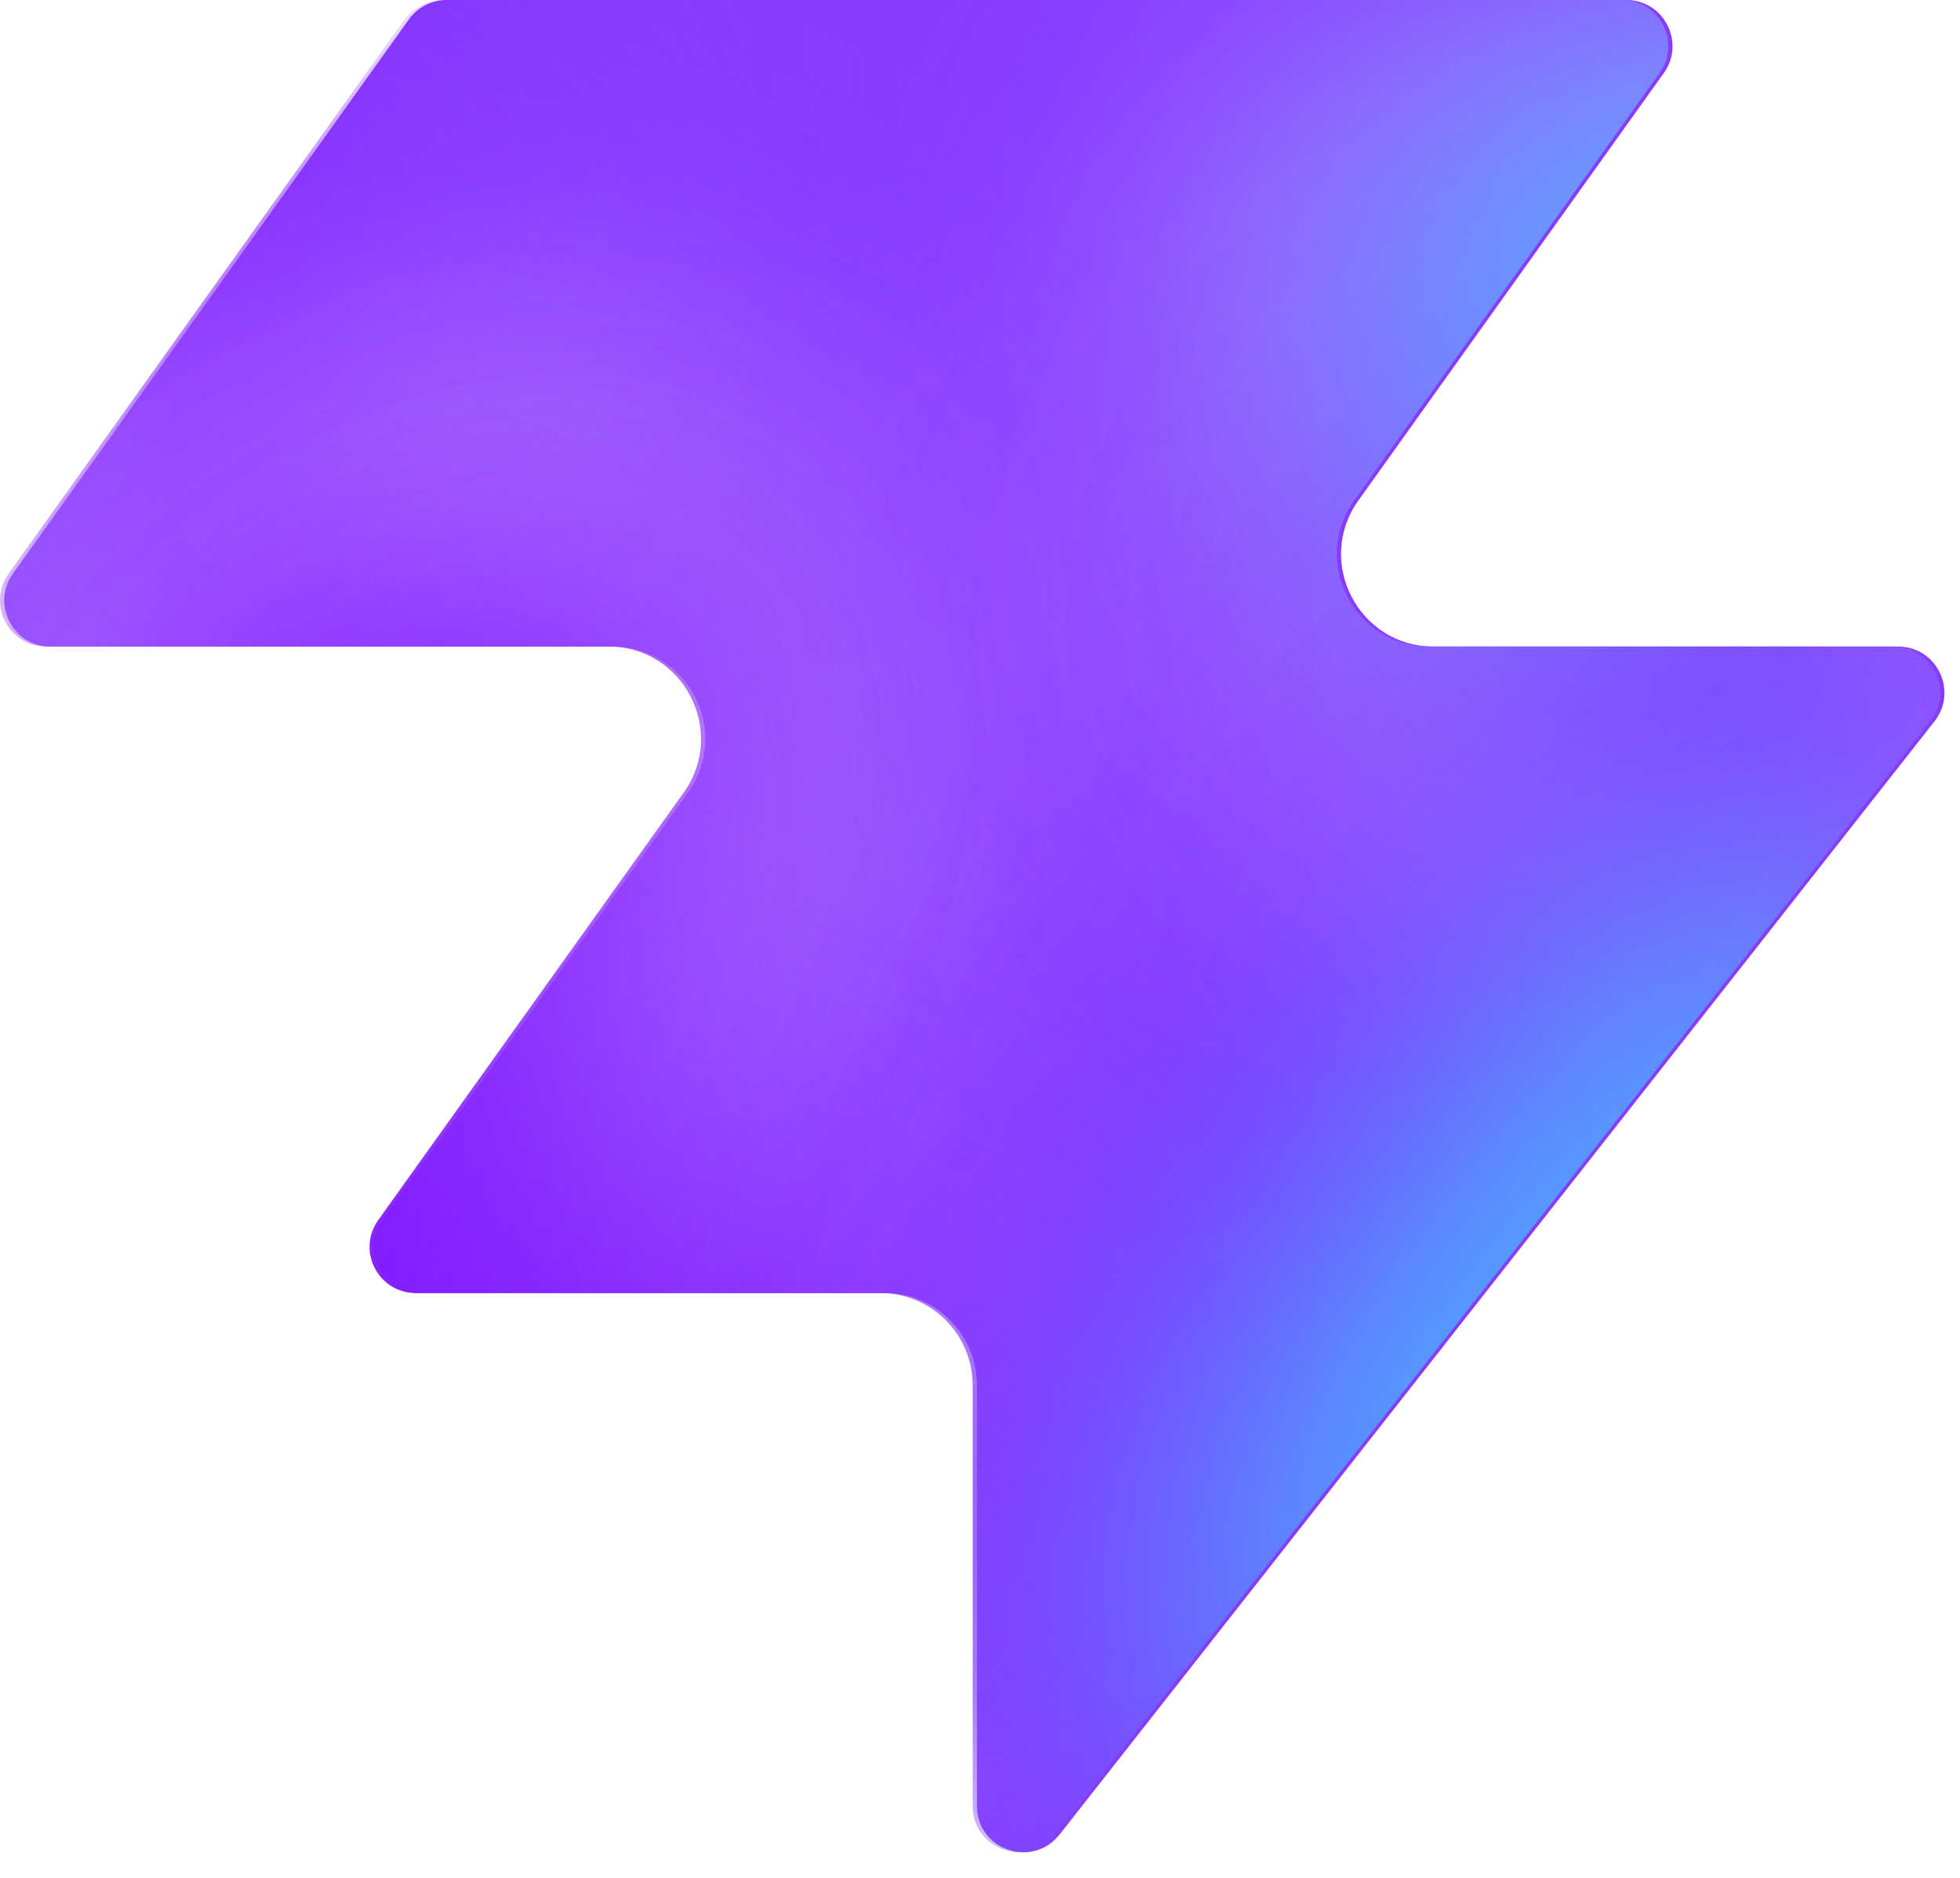
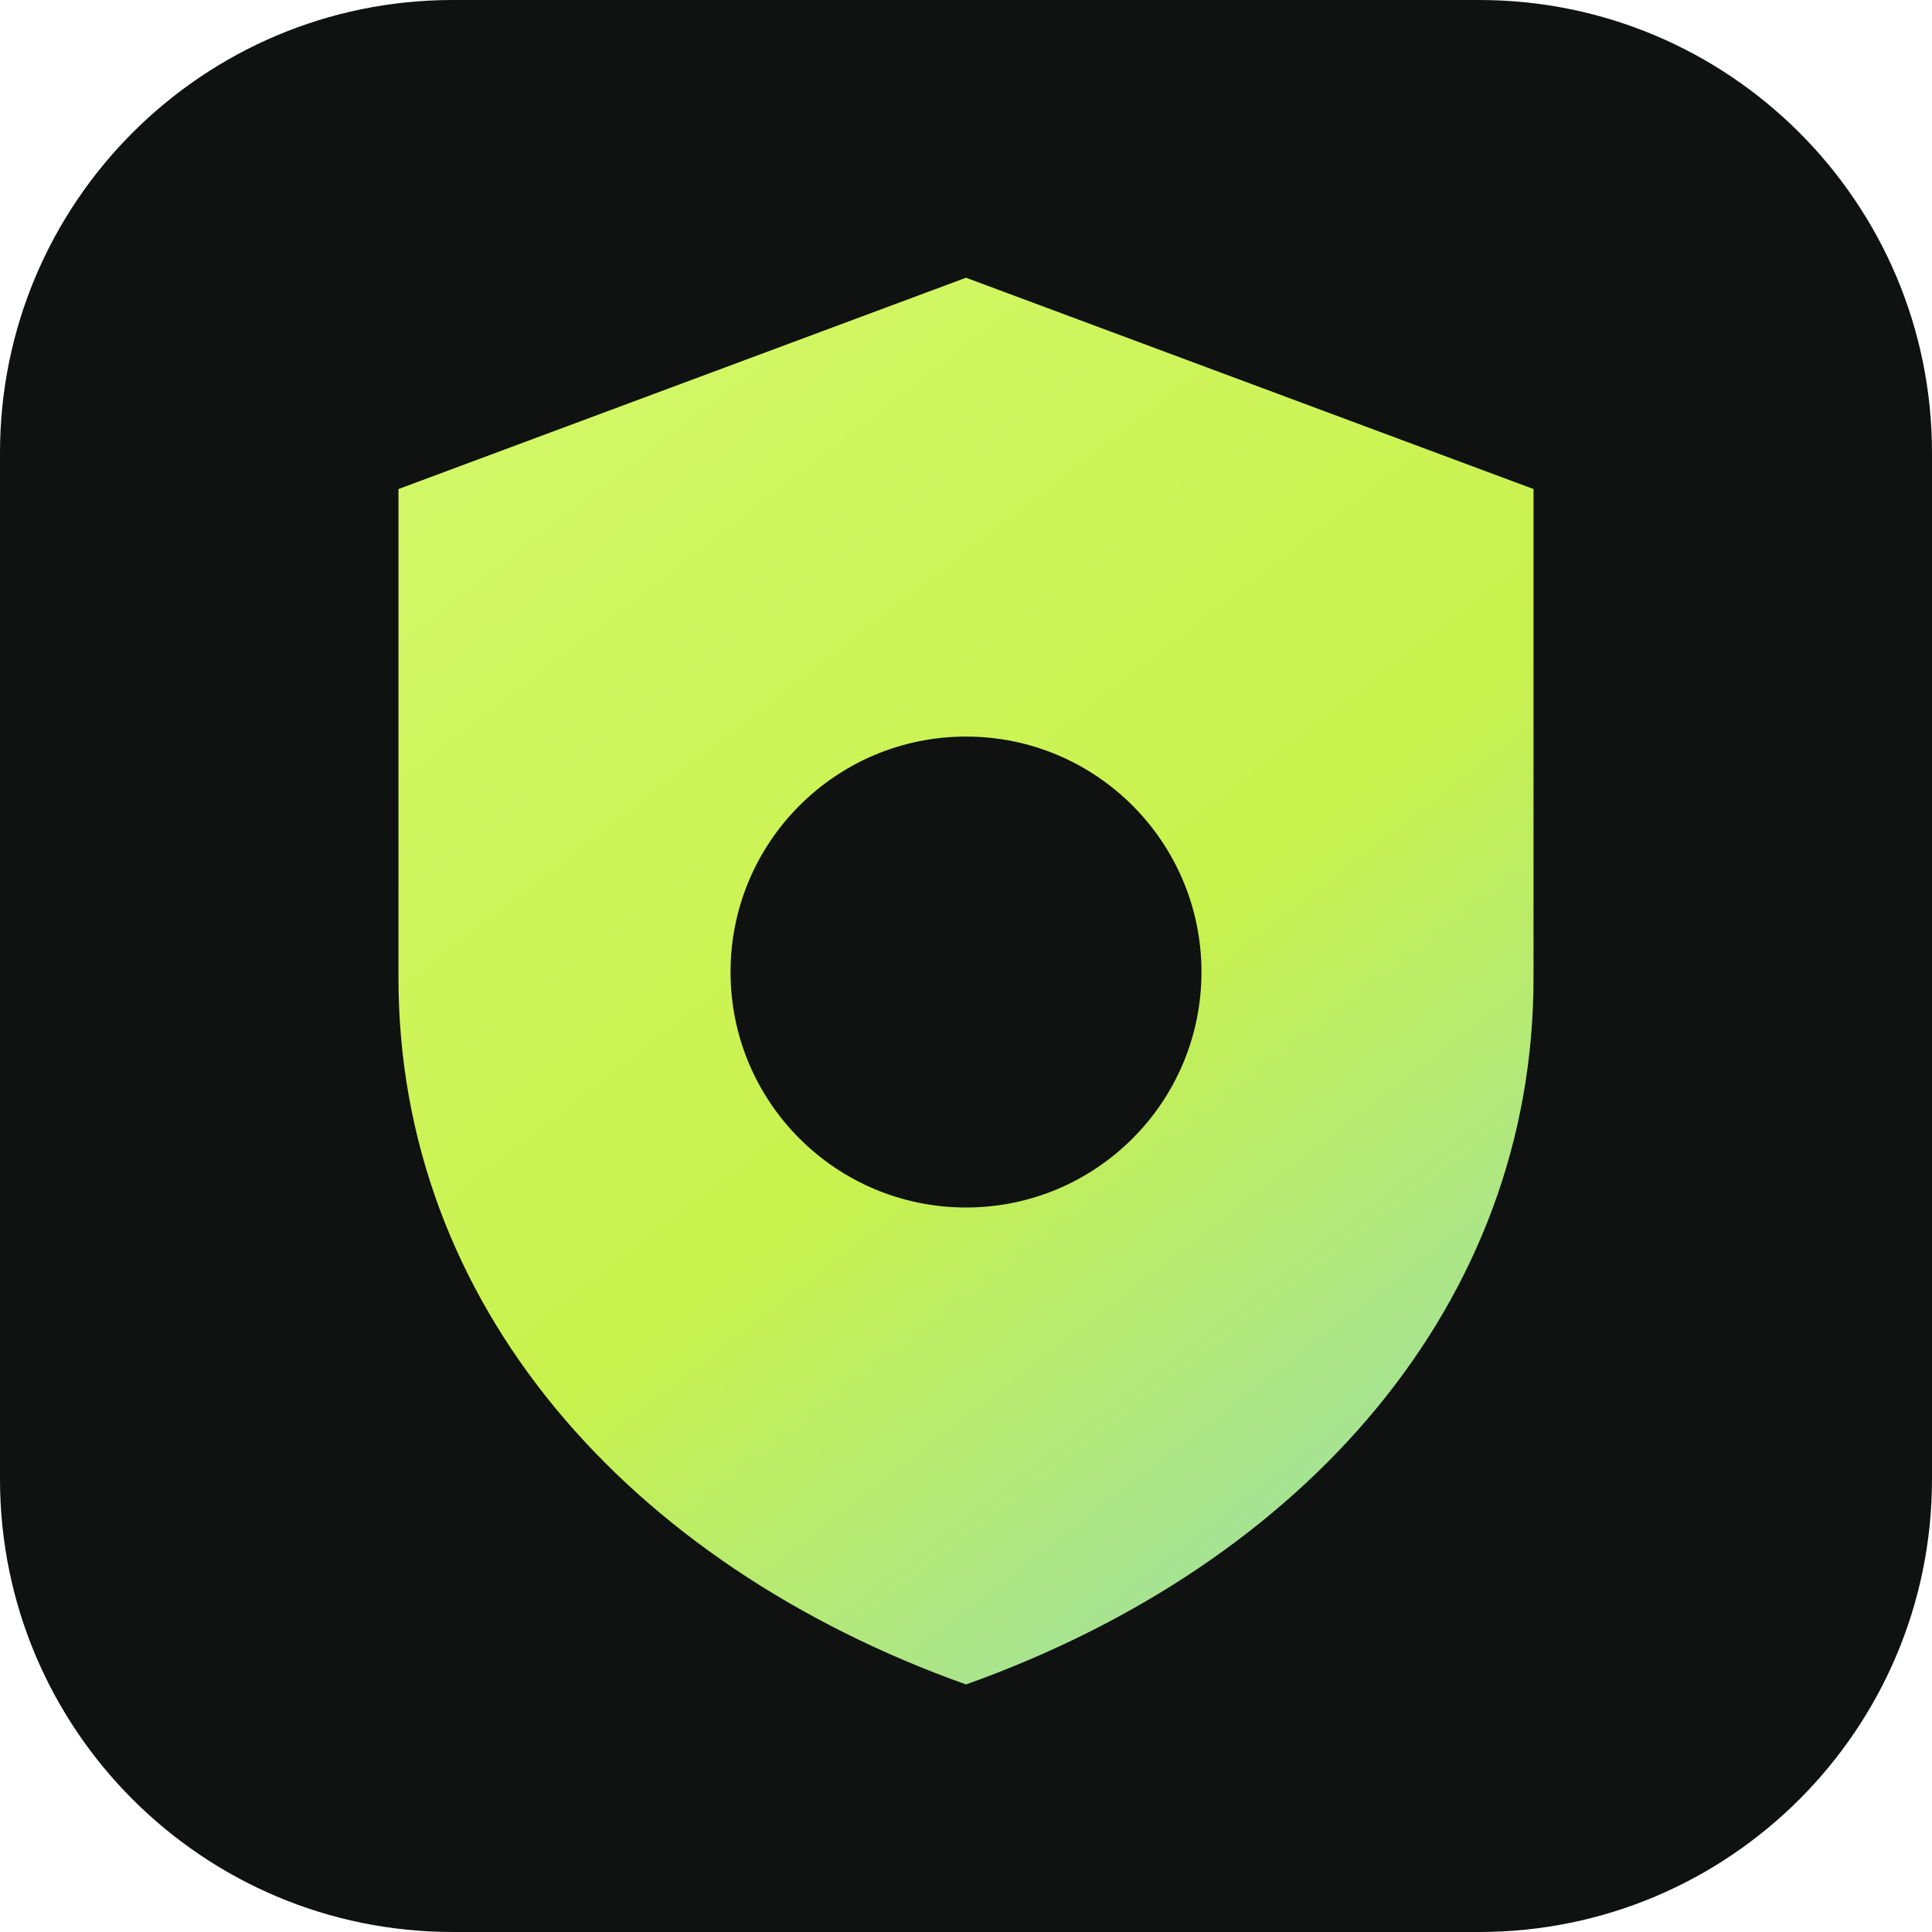
- <svg xmlns="http://www.w3.org/2000/svg" width="48" height="46" fill="none" viewBox="0 0 48 46">
-   <path fill="#863bff" d="M25.946 44.938c-.664.845-2.021.375-2.021-.698V33.937a2.26 2.26 0 0 0-2.262-2.262H10.287c-.92 0-1.456-1.04-.92-1.788l7.48-10.471c1.07-1.497 0-3.578-1.842-3.578H1.237c-.92 0-1.456-1.04-.92-1.788L10.013.474c.214-.297.556-.474.92-.474h28.894c.92 0 1.456 1.04.92 1.788l-7.48 10.471c-1.07 1.498 0 3.579 1.842 3.579h11.377c.943 0 1.473 1.088.89 1.83L25.947 44.94z" style="fill:#863bff;fill:color(display-p3 .525 .23 1);fill-opacity:1" />
-   <mask id="a" width="48" height="46" x="0" y="0" maskUnits="userSpaceOnUse" style="mask-type:alpha">
-     <path fill="#000" d="M25.842 44.938c-.664.844-2.021.375-2.021-.698V33.937a2.26 2.26 0 0 0-2.262-2.262H10.183c-.92 0-1.456-1.04-.92-1.788l7.48-10.471c1.07-1.498 0-3.579-1.842-3.579H1.133c-.92 0-1.456-1.04-.92-1.787L9.91.473c.214-.297.556-.474.92-.474h28.894c.92 0 1.456 1.04.92 1.788l-7.48 10.471c-1.07 1.498 0 3.578 1.842 3.578h11.377c.943 0 1.473 1.088.89 1.832L25.843 44.94z" style="fill:#000;fill-opacity:1" />
-   </mask>
-   <g mask="url(#a)">
-     <g filter="url(#b)">
-       <ellipse cx="5.508" cy="14.704" fill="#ede6ff" rx="5.508" ry="14.704" style="fill:#ede6ff;fill:color(display-p3 .927 .903 1);fill-opacity:1" transform="matrix(.00324 1 1 -.00324 -4.47 31.516)" />
-     </g>
-     <g filter="url(#c)">
-       <ellipse cx="10.399" cy="29.851" fill="#ede6ff" rx="10.399" ry="29.851" style="fill:#ede6ff;fill:color(display-p3 .927 .903 1);fill-opacity:1" transform="matrix(.00324 1 1 -.00324 -39.328 7.883)" />
-     </g>
-     <g filter="url(#d)">
-       <ellipse cx="5.508" cy="30.487" fill="#7e14ff" rx="5.508" ry="30.487" style="fill:#7e14ff;fill:color(display-p3 .492 .077 1);fill-opacity:1" transform="rotate(89.814 -25.913 -14.639)scale(1 -1)" />
-     </g>
-     <g filter="url(#e)">
-       <ellipse cx="5.508" cy="30.599" fill="#7e14ff" rx="5.508" ry="30.599" style="fill:#7e14ff;fill:color(display-p3 .492 .077 1);fill-opacity:1" transform="rotate(89.814 -32.644 -3.334)scale(1 -1)" />
-     </g>
-     <g filter="url(#f)">
-       <ellipse cx="5.508" cy="30.599" fill="#7e14ff" rx="5.508" ry="30.599" style="fill:#7e14ff;fill:color(display-p3 .492 .077 1);fill-opacity:1" transform="matrix(.00324 1 1 -.00324 -34.34 30.47)" />
-     </g>
-     <g filter="url(#g)">
-       <ellipse cx="14.072" cy="22.078" fill="#ede6ff" rx="14.072" ry="22.078" style="fill:#ede6ff;fill:color(display-p3 .927 .903 1);fill-opacity:1" transform="rotate(93.35 24.506 48.493)scale(-1 1)" />
-     </g>
-     <g filter="url(#h)">
-       <ellipse cx="3.47" cy="21.501" fill="#7e14ff" rx="3.47" ry="21.501" style="fill:#7e14ff;fill:color(display-p3 .492 .077 1);fill-opacity:1" transform="rotate(89.009 28.708 47.59)scale(-1 1)" />
-     </g>
-     <g filter="url(#i)">
-       <ellipse cx="3.47" cy="21.501" fill="#7e14ff" rx="3.47" ry="21.501" style="fill:#7e14ff;fill:color(display-p3 .492 .077 1);fill-opacity:1" transform="rotate(89.009 28.708 47.59)scale(-1 1)" />
-     </g>
-     <g filter="url(#j)">
-       <ellipse cx=".387" cy="8.972" fill="#7e14ff" rx="4.407" ry="29.108" style="fill:#7e14ff;fill:color(display-p3 .492 .077 1);fill-opacity:1" transform="rotate(39.51 .387 8.972)" />
-     </g>
-     <g filter="url(#k)">
-       <ellipse cx="47.523" cy="-6.092" fill="#7e14ff" rx="4.407" ry="29.108" style="fill:#7e14ff;fill:color(display-p3 .492 .077 1);fill-opacity:1" transform="rotate(37.892 47.523 -6.092)" />
-     </g>
-     <g filter="url(#l)">
-       <ellipse cx="41.412" cy="6.333" fill="#47bfff" rx="5.971" ry="9.665" style="fill:#47bfff;fill:color(display-p3 .28 .748 1);fill-opacity:1" transform="rotate(37.892 41.412 6.333)" />
-     </g>
-     <g filter="url(#m)">
-       <ellipse cx="-1.879" cy="38.332" fill="#7e14ff" rx="4.407" ry="29.108" style="fill:#7e14ff;fill:color(display-p3 .492 .077 1);fill-opacity:1" transform="rotate(37.892 -1.88 38.332)" />
-     </g>
-     <g filter="url(#n)">
-       <ellipse cx="-1.879" cy="38.332" fill="#7e14ff" rx="4.407" ry="29.108" style="fill:#7e14ff;fill:color(display-p3 .492 .077 1);fill-opacity:1" transform="rotate(37.892 -1.88 38.332)" />
-     </g>
-     <g filter="url(#o)">
-       <ellipse cx="35.651" cy="29.907" fill="#7e14ff" rx="4.407" ry="29.108" style="fill:#7e14ff;fill:color(display-p3 .492 .077 1);fill-opacity:1" transform="rotate(37.892 35.651 29.907)" />
-     </g>
-     <g filter="url(#p)">
-       <ellipse cx="38.418" cy="32.4" fill="#47bfff" rx="5.971" ry="15.297" style="fill:#47bfff;fill:color(display-p3 .28 .748 1);fill-opacity:1" transform="rotate(37.892 38.418 32.4)" />
-     </g>
-   </g>
+ <svg xmlns="http://www.w3.org/2000/svg" viewBox="0 0 32 32" width="32" height="32" role="img" aria-label="Protected Central">
  <defs>
-     <filter id="b" width="60.045" height="41.654" x="-19.77" y="16.149" color-interpolation-filters="sRGB" filterUnits="userSpaceOnUse">
-       <feFlood flood-opacity="0" result="BackgroundImageFix" />
-       <feBlend in="SourceGraphic" in2="BackgroundImageFix" result="shape" />
-       <feGaussianBlur result="effect1_foregroundBlur_2002_17158" stdDeviation="7.659" />
-     </filter>
-     <filter id="c" width="90.34" height="51.437" x="-54.613" y="-7.533" color-interpolation-filters="sRGB" filterUnits="userSpaceOnUse">
-       <feFlood flood-opacity="0" result="BackgroundImageFix" />
-       <feBlend in="SourceGraphic" in2="BackgroundImageFix" result="shape" />
-       <feGaussianBlur result="effect1_foregroundBlur_2002_17158" stdDeviation="7.659" />
-     </filter>
-     <filter id="d" width="79.355" height="29.4" x="-49.64" y="2.03" color-interpolation-filters="sRGB" filterUnits="userSpaceOnUse">
-       <feFlood flood-opacity="0" result="BackgroundImageFix" />
-       <feBlend in="SourceGraphic" in2="BackgroundImageFix" result="shape" />
-       <feGaussianBlur result="effect1_foregroundBlur_2002_17158" stdDeviation="4.596" />
-     </filter>
-     <filter id="e" width="79.579" height="29.4" x="-45.045" y="20.029" color-interpolation-filters="sRGB" filterUnits="userSpaceOnUse">
-       <feFlood flood-opacity="0" result="BackgroundImageFix" />
-       <feBlend in="SourceGraphic" in2="BackgroundImageFix" result="shape" />
-       <feGaussianBlur result="effect1_foregroundBlur_2002_17158" stdDeviation="4.596" />
-     </filter>
-     <filter id="f" width="79.579" height="29.4" x="-43.513" y="21.178" color-interpolation-filters="sRGB" filterUnits="userSpaceOnUse">
-       <feFlood flood-opacity="0" result="BackgroundImageFix" />
-       <feBlend in="SourceGraphic" in2="BackgroundImageFix" result="shape" />
-       <feGaussianBlur result="effect1_foregroundBlur_2002_17158" stdDeviation="4.596" />
-     </filter>
-     <filter id="g" width="74.749" height="58.852" x="15.756" y="-17.901" color-interpolation-filters="sRGB" filterUnits="userSpaceOnUse">
-       <feFlood flood-opacity="0" result="BackgroundImageFix" />
-       <feBlend in="SourceGraphic" in2="BackgroundImageFix" result="shape" />
-       <feGaussianBlur result="effect1_foregroundBlur_2002_17158" stdDeviation="7.659" />
-     </filter>
-     <filter id="h" width="61.377" height="25.362" x="23.548" y="2.284" color-interpolation-filters="sRGB" filterUnits="userSpaceOnUse">
-       <feFlood flood-opacity="0" result="BackgroundImageFix" />
-       <feBlend in="SourceGraphic" in2="BackgroundImageFix" result="shape" />
-       <feGaussianBlur result="effect1_foregroundBlur_2002_17158" stdDeviation="4.596" />
-     </filter>
-     <filter id="i" width="61.377" height="25.362" x="23.548" y="2.284" color-interpolation-filters="sRGB" filterUnits="userSpaceOnUse">
-       <feFlood flood-opacity="0" result="BackgroundImageFix" />
-       <feBlend in="SourceGraphic" in2="BackgroundImageFix" result="shape" />
-       <feGaussianBlur result="effect1_foregroundBlur_2002_17158" stdDeviation="4.596" />
-     </filter>
-     <filter id="j" width="56.045" height="63.649" x="-27.636" y="-22.853" color-interpolation-filters="sRGB" filterUnits="userSpaceOnUse">
-       <feFlood flood-opacity="0" result="BackgroundImageFix" />
-       <feBlend in="SourceGraphic" in2="BackgroundImageFix" result="shape" />
-       <feGaussianBlur result="effect1_foregroundBlur_2002_17158" stdDeviation="4.596" />
-     </filter>
-     <filter id="k" width="54.814" height="64.646" x="20.116" y="-38.415" color-interpolation-filters="sRGB" filterUnits="userSpaceOnUse">
-       <feFlood flood-opacity="0" result="BackgroundImageFix" />
-       <feBlend in="SourceGraphic" in2="BackgroundImageFix" result="shape" />
-       <feGaussianBlur result="effect1_foregroundBlur_2002_17158" stdDeviation="4.596" />
-     </filter>
-     <filter id="l" width="33.541" height="35.313" x="24.641" y="-11.323" color-interpolation-filters="sRGB" filterUnits="userSpaceOnUse">
-       <feFlood flood-opacity="0" result="BackgroundImageFix" />
-       <feBlend in="SourceGraphic" in2="BackgroundImageFix" result="shape" />
-       <feGaussianBlur result="effect1_foregroundBlur_2002_17158" stdDeviation="4.596" />
-     </filter>
-     <filter id="m" width="54.814" height="64.646" x="-29.286" y="6.009" color-interpolation-filters="sRGB" filterUnits="userSpaceOnUse">
-       <feFlood flood-opacity="0" result="BackgroundImageFix" />
-       <feBlend in="SourceGraphic" in2="BackgroundImageFix" result="shape" />
-       <feGaussianBlur result="effect1_foregroundBlur_2002_17158" stdDeviation="4.596" />
-     </filter>
-     <filter id="n" width="54.814" height="64.646" x="-29.286" y="6.009" color-interpolation-filters="sRGB" filterUnits="userSpaceOnUse">
-       <feFlood flood-opacity="0" result="BackgroundImageFix" />
-       <feBlend in="SourceGraphic" in2="BackgroundImageFix" result="shape" />
-       <feGaussianBlur result="effect1_foregroundBlur_2002_17158" stdDeviation="4.596" />
-     </filter>
-     <filter id="o" width="54.814" height="64.646" x="8.244" y="-2.416" color-interpolation-filters="sRGB" filterUnits="userSpaceOnUse">
-       <feFlood flood-opacity="0" result="BackgroundImageFix" />
-       <feBlend in="SourceGraphic" in2="BackgroundImageFix" result="shape" />
-       <feGaussianBlur result="effect1_foregroundBlur_2002_17158" stdDeviation="4.596" />
-     </filter>
-     <filter id="p" width="39.409" height="43.623" x="18.713" y="10.588" color-interpolation-filters="sRGB" filterUnits="userSpaceOnUse">
-       <feFlood flood-opacity="0" result="BackgroundImageFix" />
-       <feBlend in="SourceGraphic" in2="BackgroundImageFix" result="shape" />
-       <feGaussianBlur result="effect1_foregroundBlur_2002_17158" stdDeviation="4.596" />
-     </filter>
+     <linearGradient id="pc" x1="6" y1="3" x2="26" y2="29" gradientUnits="userSpaceOnUse">
+       <stop offset="0" stop-color="#d6f96f" />
+       <stop offset="0.55" stop-color="#c8f24d" />
+       <stop offset="1" stop-color="#8fd9c4" />
+     </linearGradient>
  </defs>
+   <rect width="32" height="32" rx="7.5" fill="#0f1210" />
+   <path fill="url(#pc)" fill-rule="evenodd" d="     M16 4.6     L25.4 8.1     V16.2     C25.4 21.6 21.6 25.9 16 27.9     C10.4 25.9 6.6 21.6 6.6 16.2     V8.1     Z     M16 12.2     a3.9 3.9 0 1 0 0 7.8     a3.9 3.9 0 1 0 0 -7.8     Z   " />
</svg>
